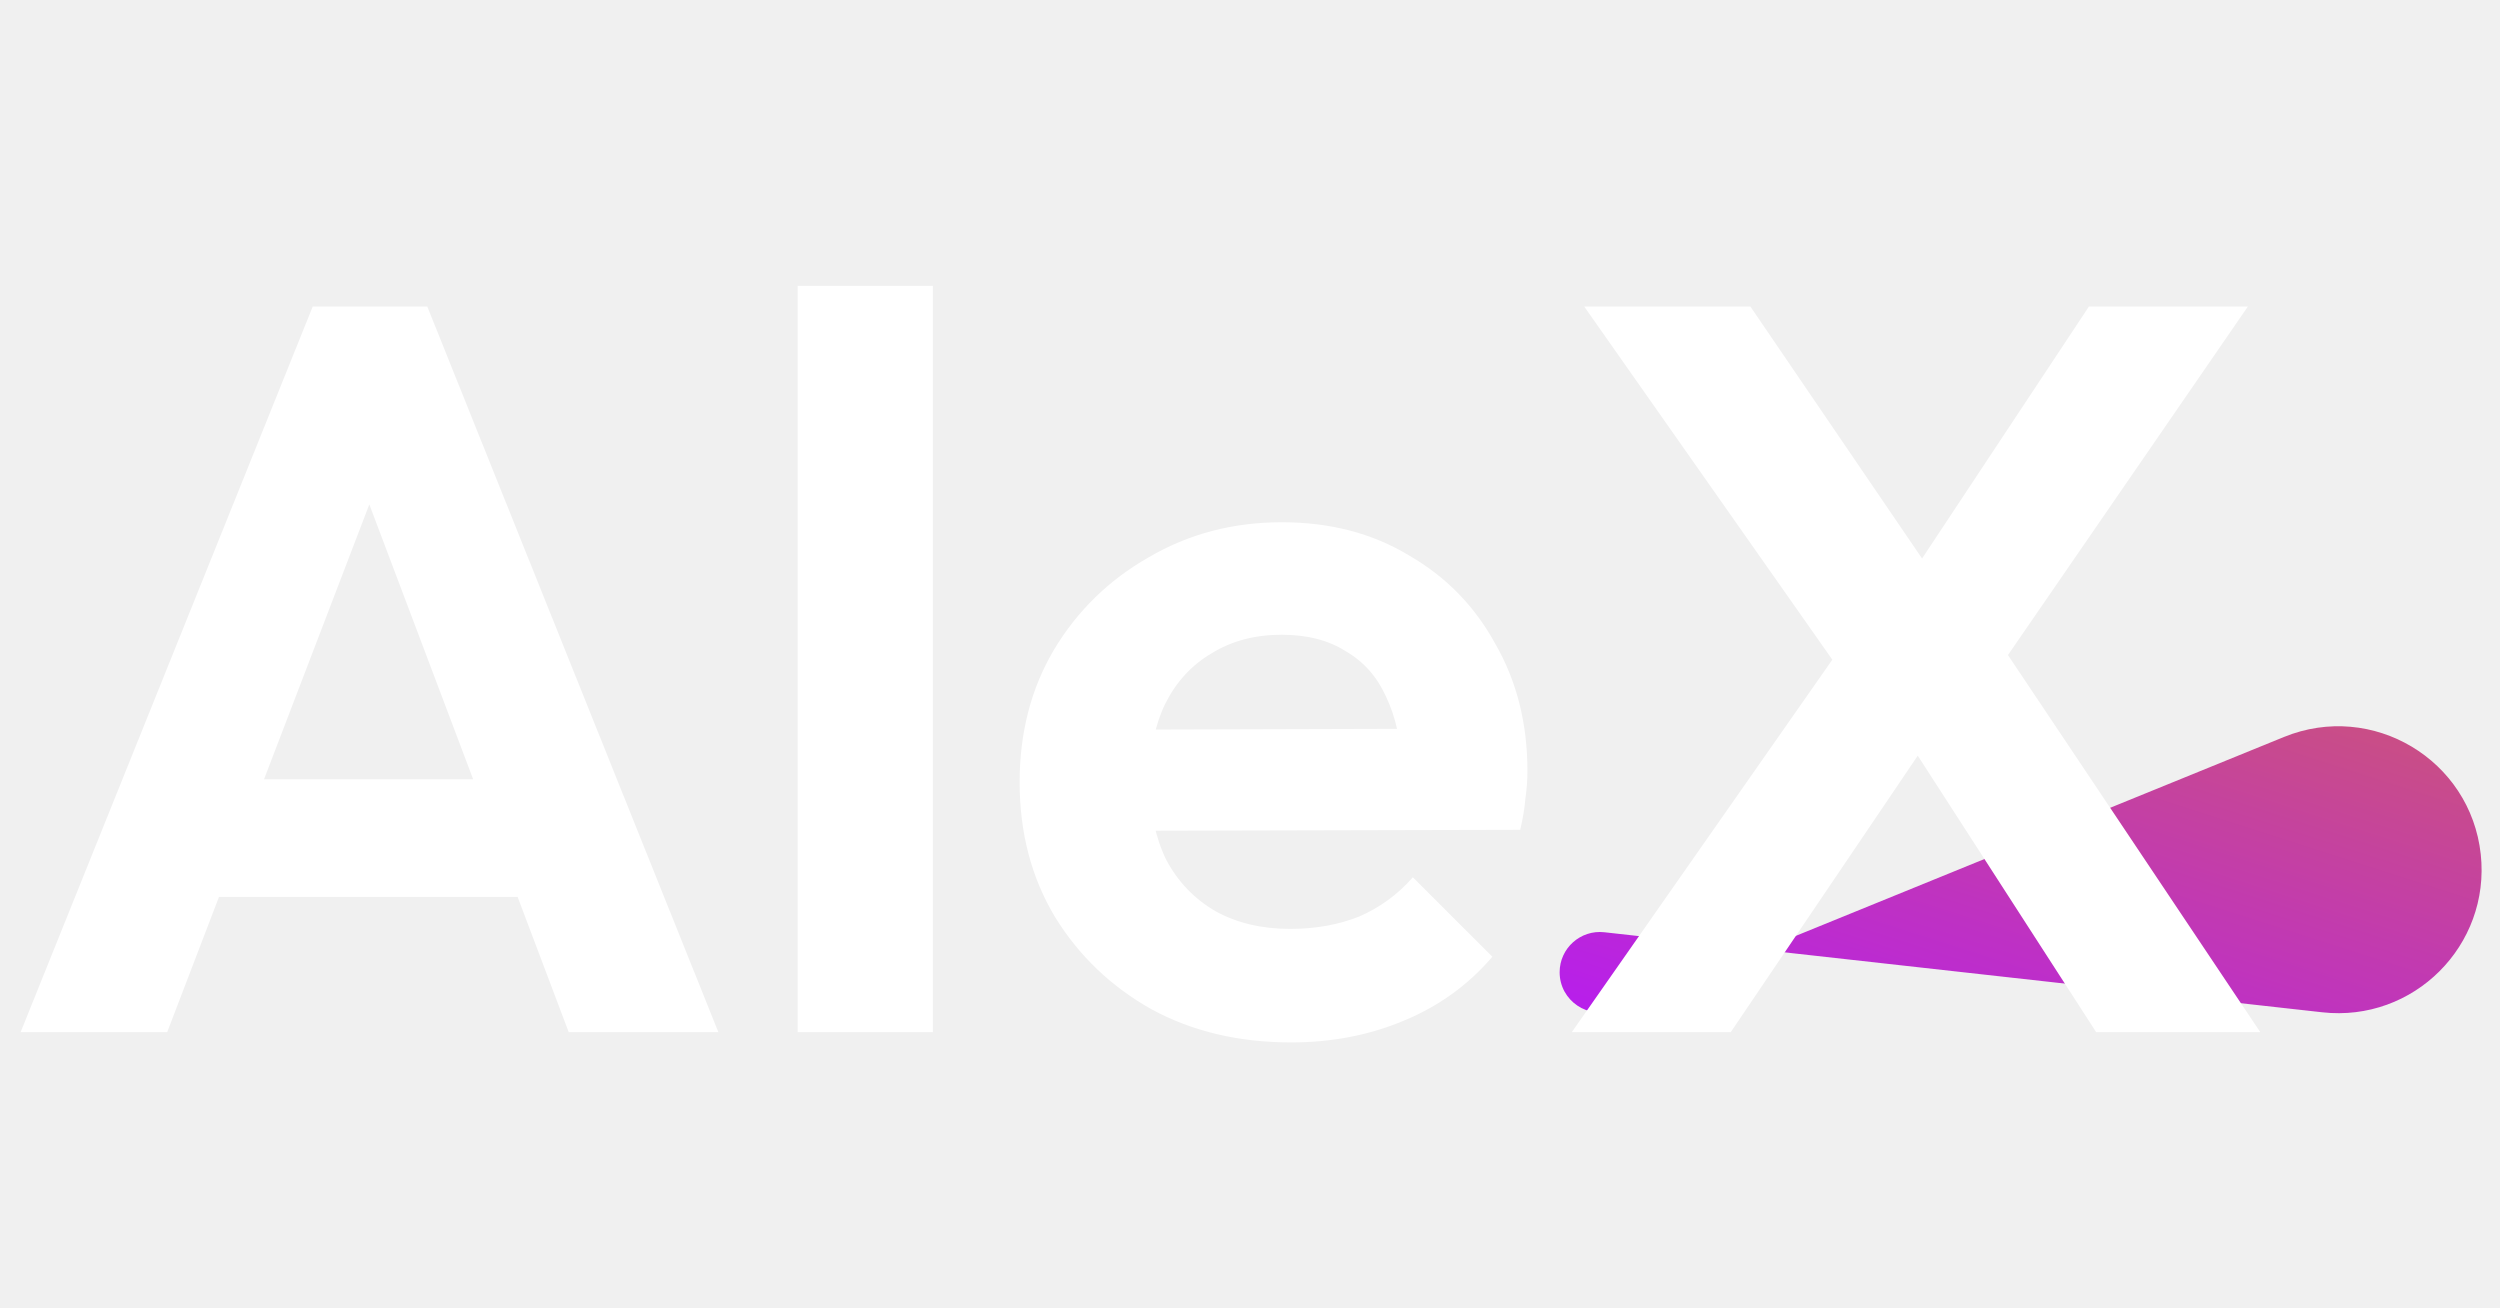
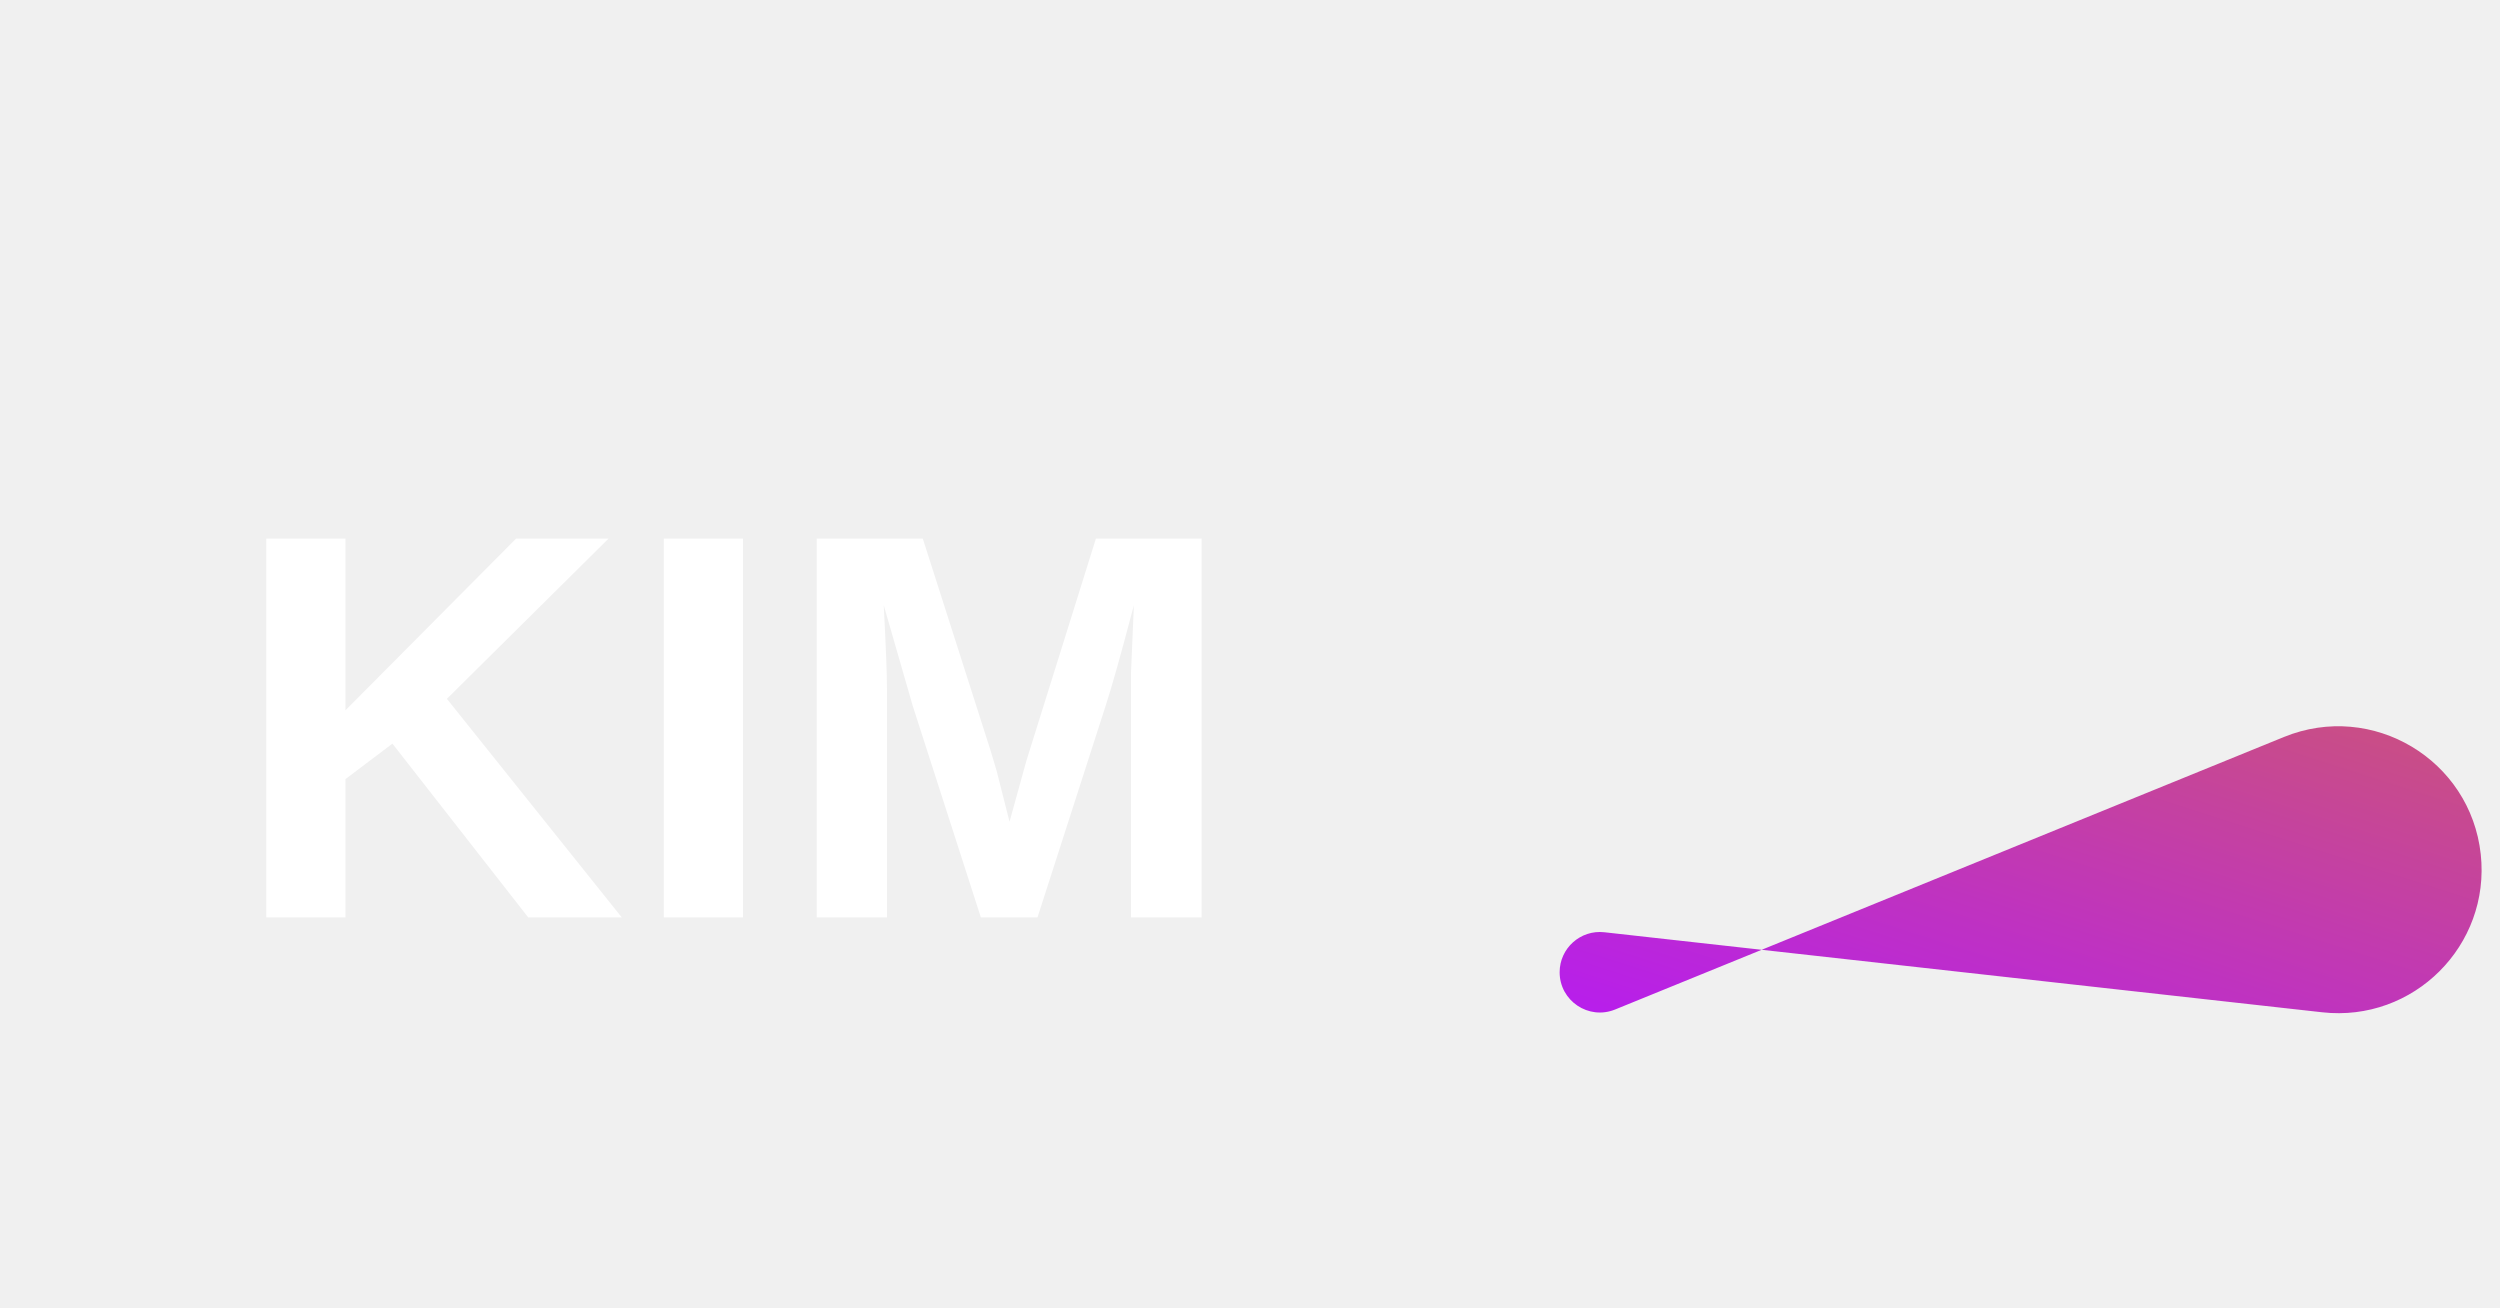
<svg xmlns="http://www.w3.org/2000/svg" width="109" height="57" viewBox="0 0 109 57" fill="none">
  <path d="M68 42.39C68 41.344 68.91 40.53 69.949 40.646L101.251 44.136C105.227 44.579 108.591 41.226 108.161 37.248C107.713 33.116 103.434 30.562 99.584 32.131L70.417 44.015C69.263 44.485 68 43.636 68 42.39Z" fill="url(#paint0_linear_2205_14)" />
-   <path d="M0.9 45L13.635 13.365H18.63L31.32 45H24.795L14.985 19.035H17.235L7.29 45H0.9ZM7.65 39.105V33.975H24.66V39.105H7.65ZM34.778 45V12.465H40.673V45H34.778ZM56.291 45.45C54.011 45.45 51.986 44.97 50.216 44.01C48.446 43.02 47.036 41.67 45.986 39.96C44.966 38.25 44.456 36.3 44.456 34.11C44.456 31.95 44.951 30.03 45.941 28.35C46.961 26.64 48.341 25.29 50.081 24.3C51.821 23.28 53.756 22.77 55.886 22.77C57.986 22.77 59.831 23.25 61.421 24.21C63.041 25.14 64.301 26.43 65.201 28.08C66.131 29.7 66.596 31.545 66.596 33.615C66.596 34.005 66.566 34.41 66.506 34.83C66.476 35.22 66.401 35.67 66.281 36.18L48.011 36.225V31.815L63.536 31.77L61.151 33.615C61.091 32.325 60.851 31.245 60.431 30.375C60.041 29.505 59.456 28.845 58.676 28.395C57.926 27.915 56.996 27.675 55.886 27.675C54.716 27.675 53.696 27.945 52.826 28.485C51.956 28.995 51.281 29.73 50.801 30.69C50.351 31.62 50.126 32.73 50.126 34.02C50.126 35.34 50.366 36.495 50.846 37.485C51.356 38.445 52.076 39.195 53.006 39.735C53.936 40.245 55.016 40.5 56.246 40.5C57.356 40.5 58.361 40.32 59.261 39.96C60.161 39.57 60.941 39 61.601 38.25L65.066 41.715C64.016 42.945 62.726 43.875 61.196 44.505C59.696 45.135 58.061 45.45 56.291 45.45ZM91.392 45L82.302 30.915H81.402L69.072 13.365H76.317L85.362 26.64H86.262L98.547 45H91.392ZM68.532 45L80.367 28.08L84.867 31.095L75.462 45H68.532ZM86.577 29.97L82.077 26.955L91.077 13.365H98.007L86.577 29.97Z" fill="white" />
+   <text x="10" y="40" fill="white" font-size="24" font-family="Arial, sans-serif" font-weight="bold">KIM</text>
  <defs>
    <linearGradient id="paint0_linear_2205_14" x1="219.1" y1="39.998" x2="202.599" y2="91.404" gradientUnits="userSpaceOnUse">
      <stop stop-color="#DF8908" />
      <stop offset="1" stop-color="#B415FF" />
    </linearGradient>
  </defs>
</svg>
